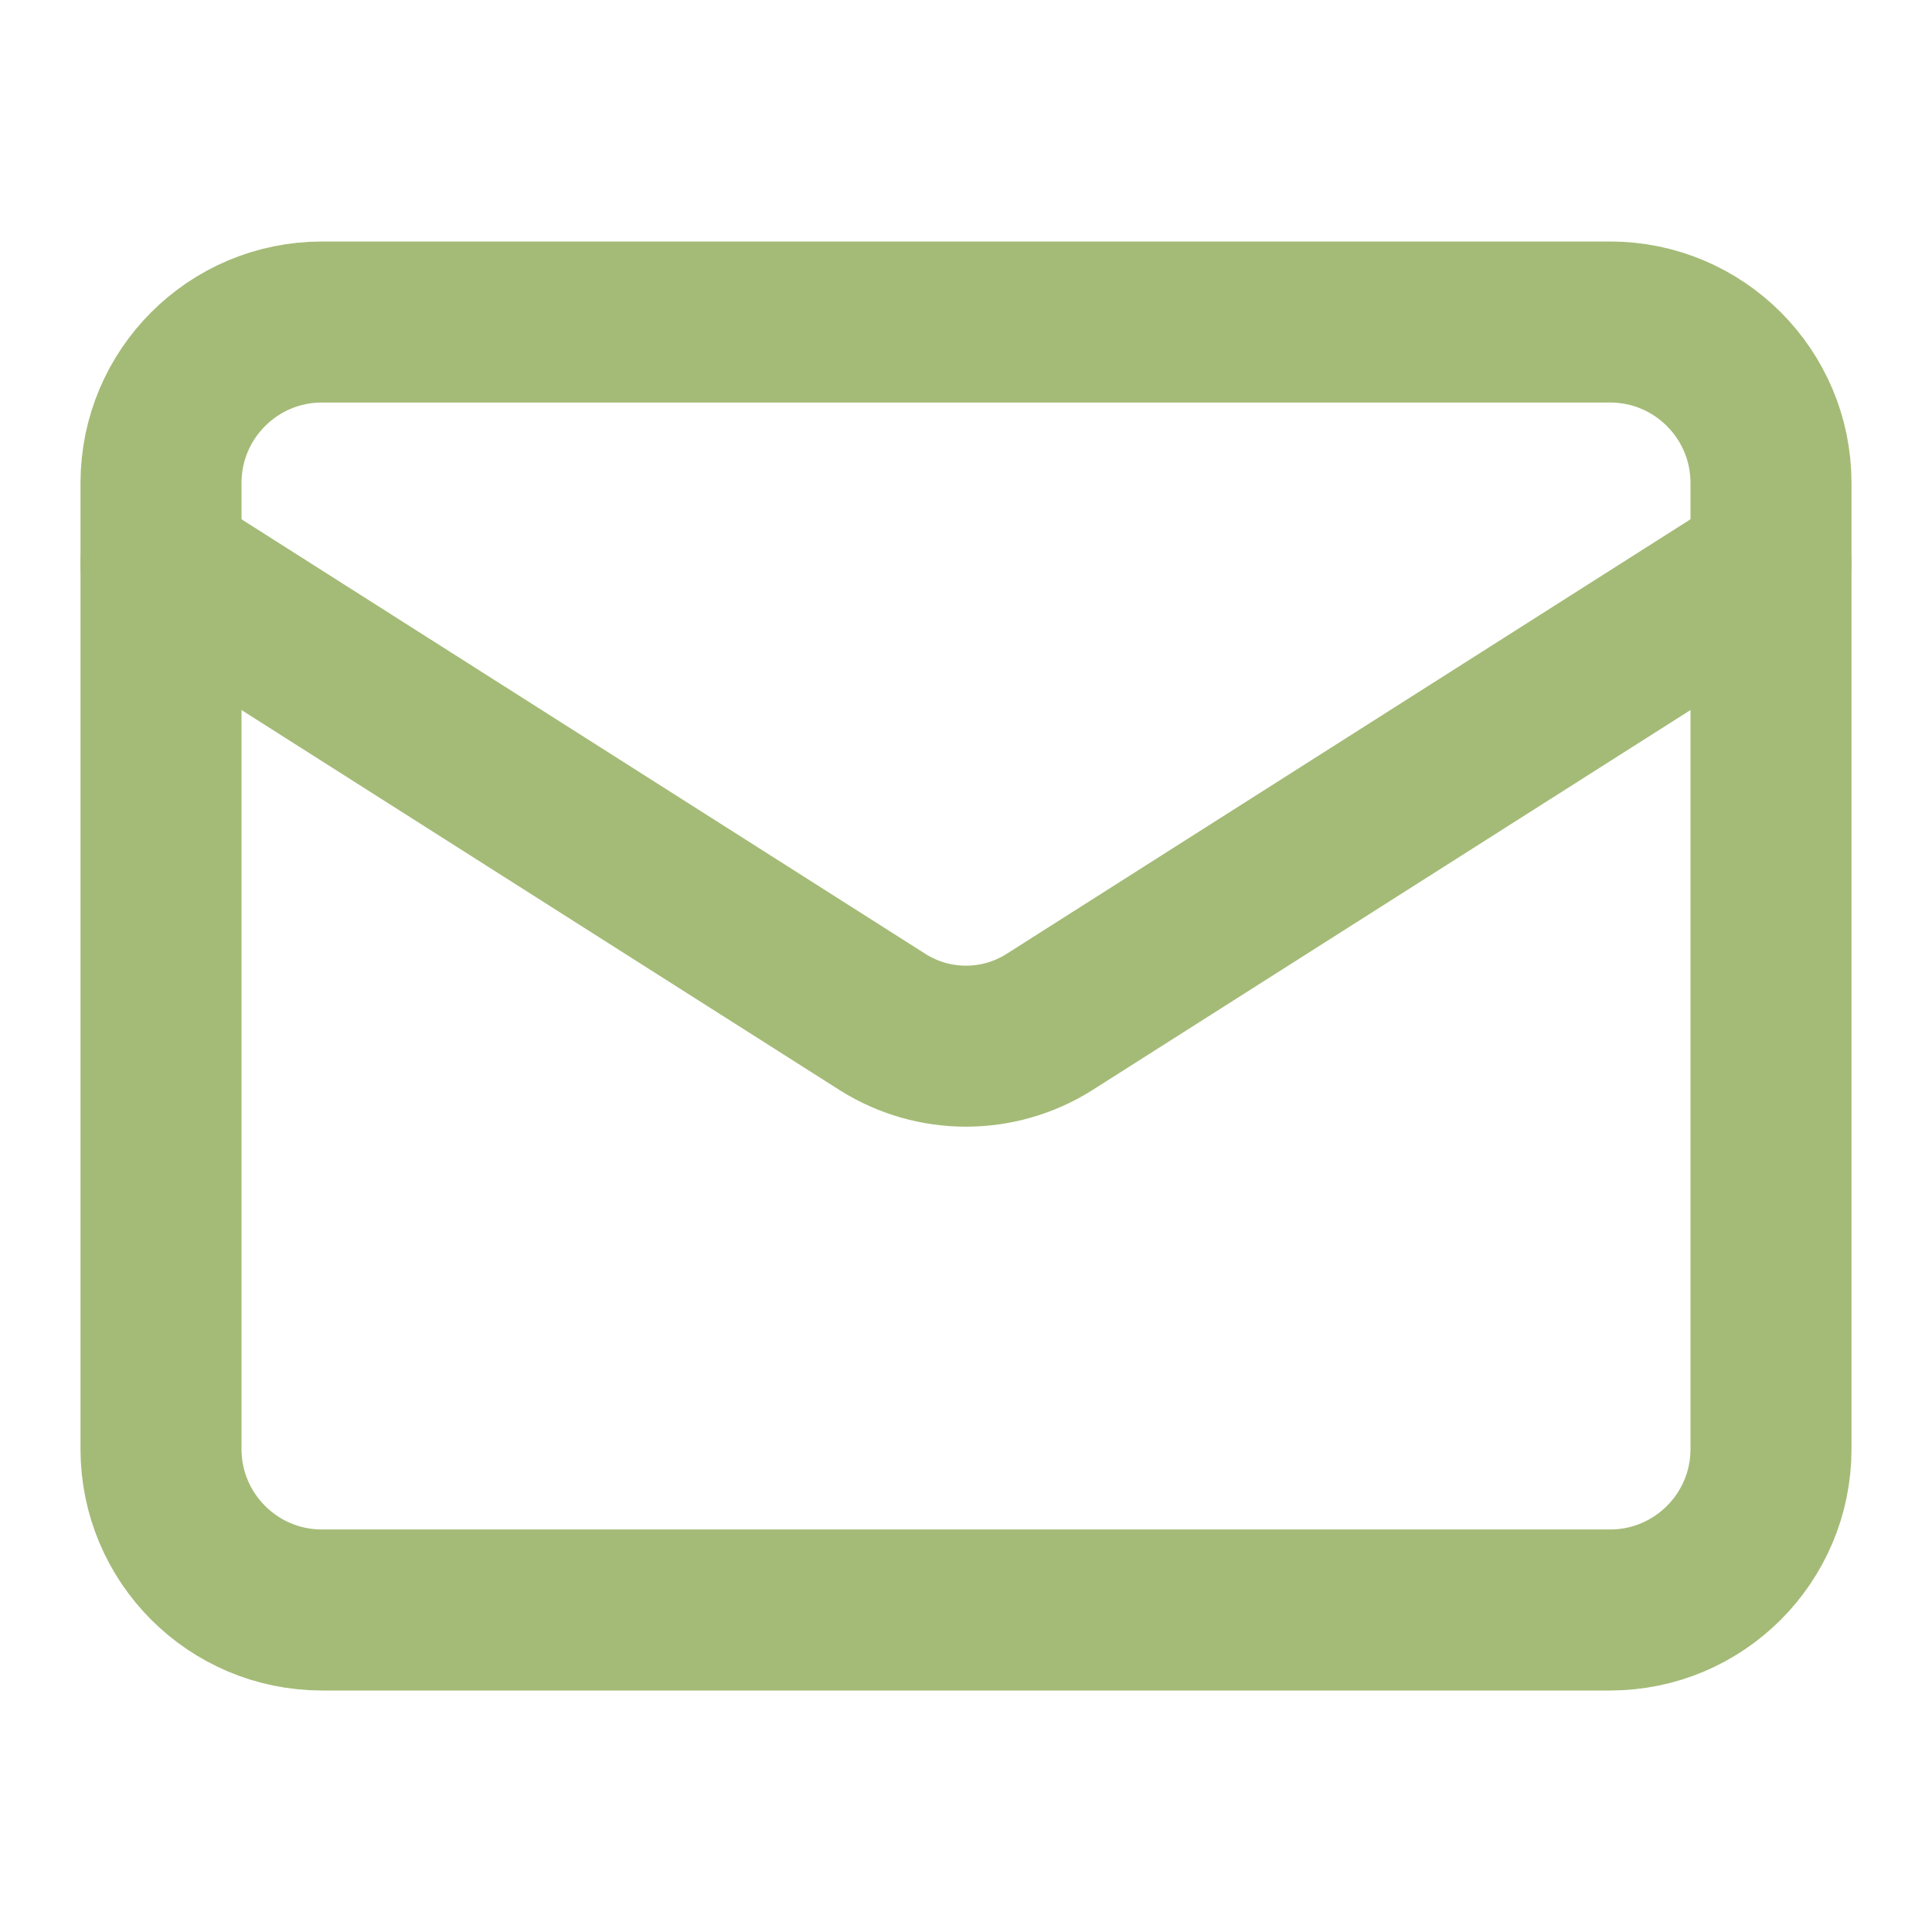
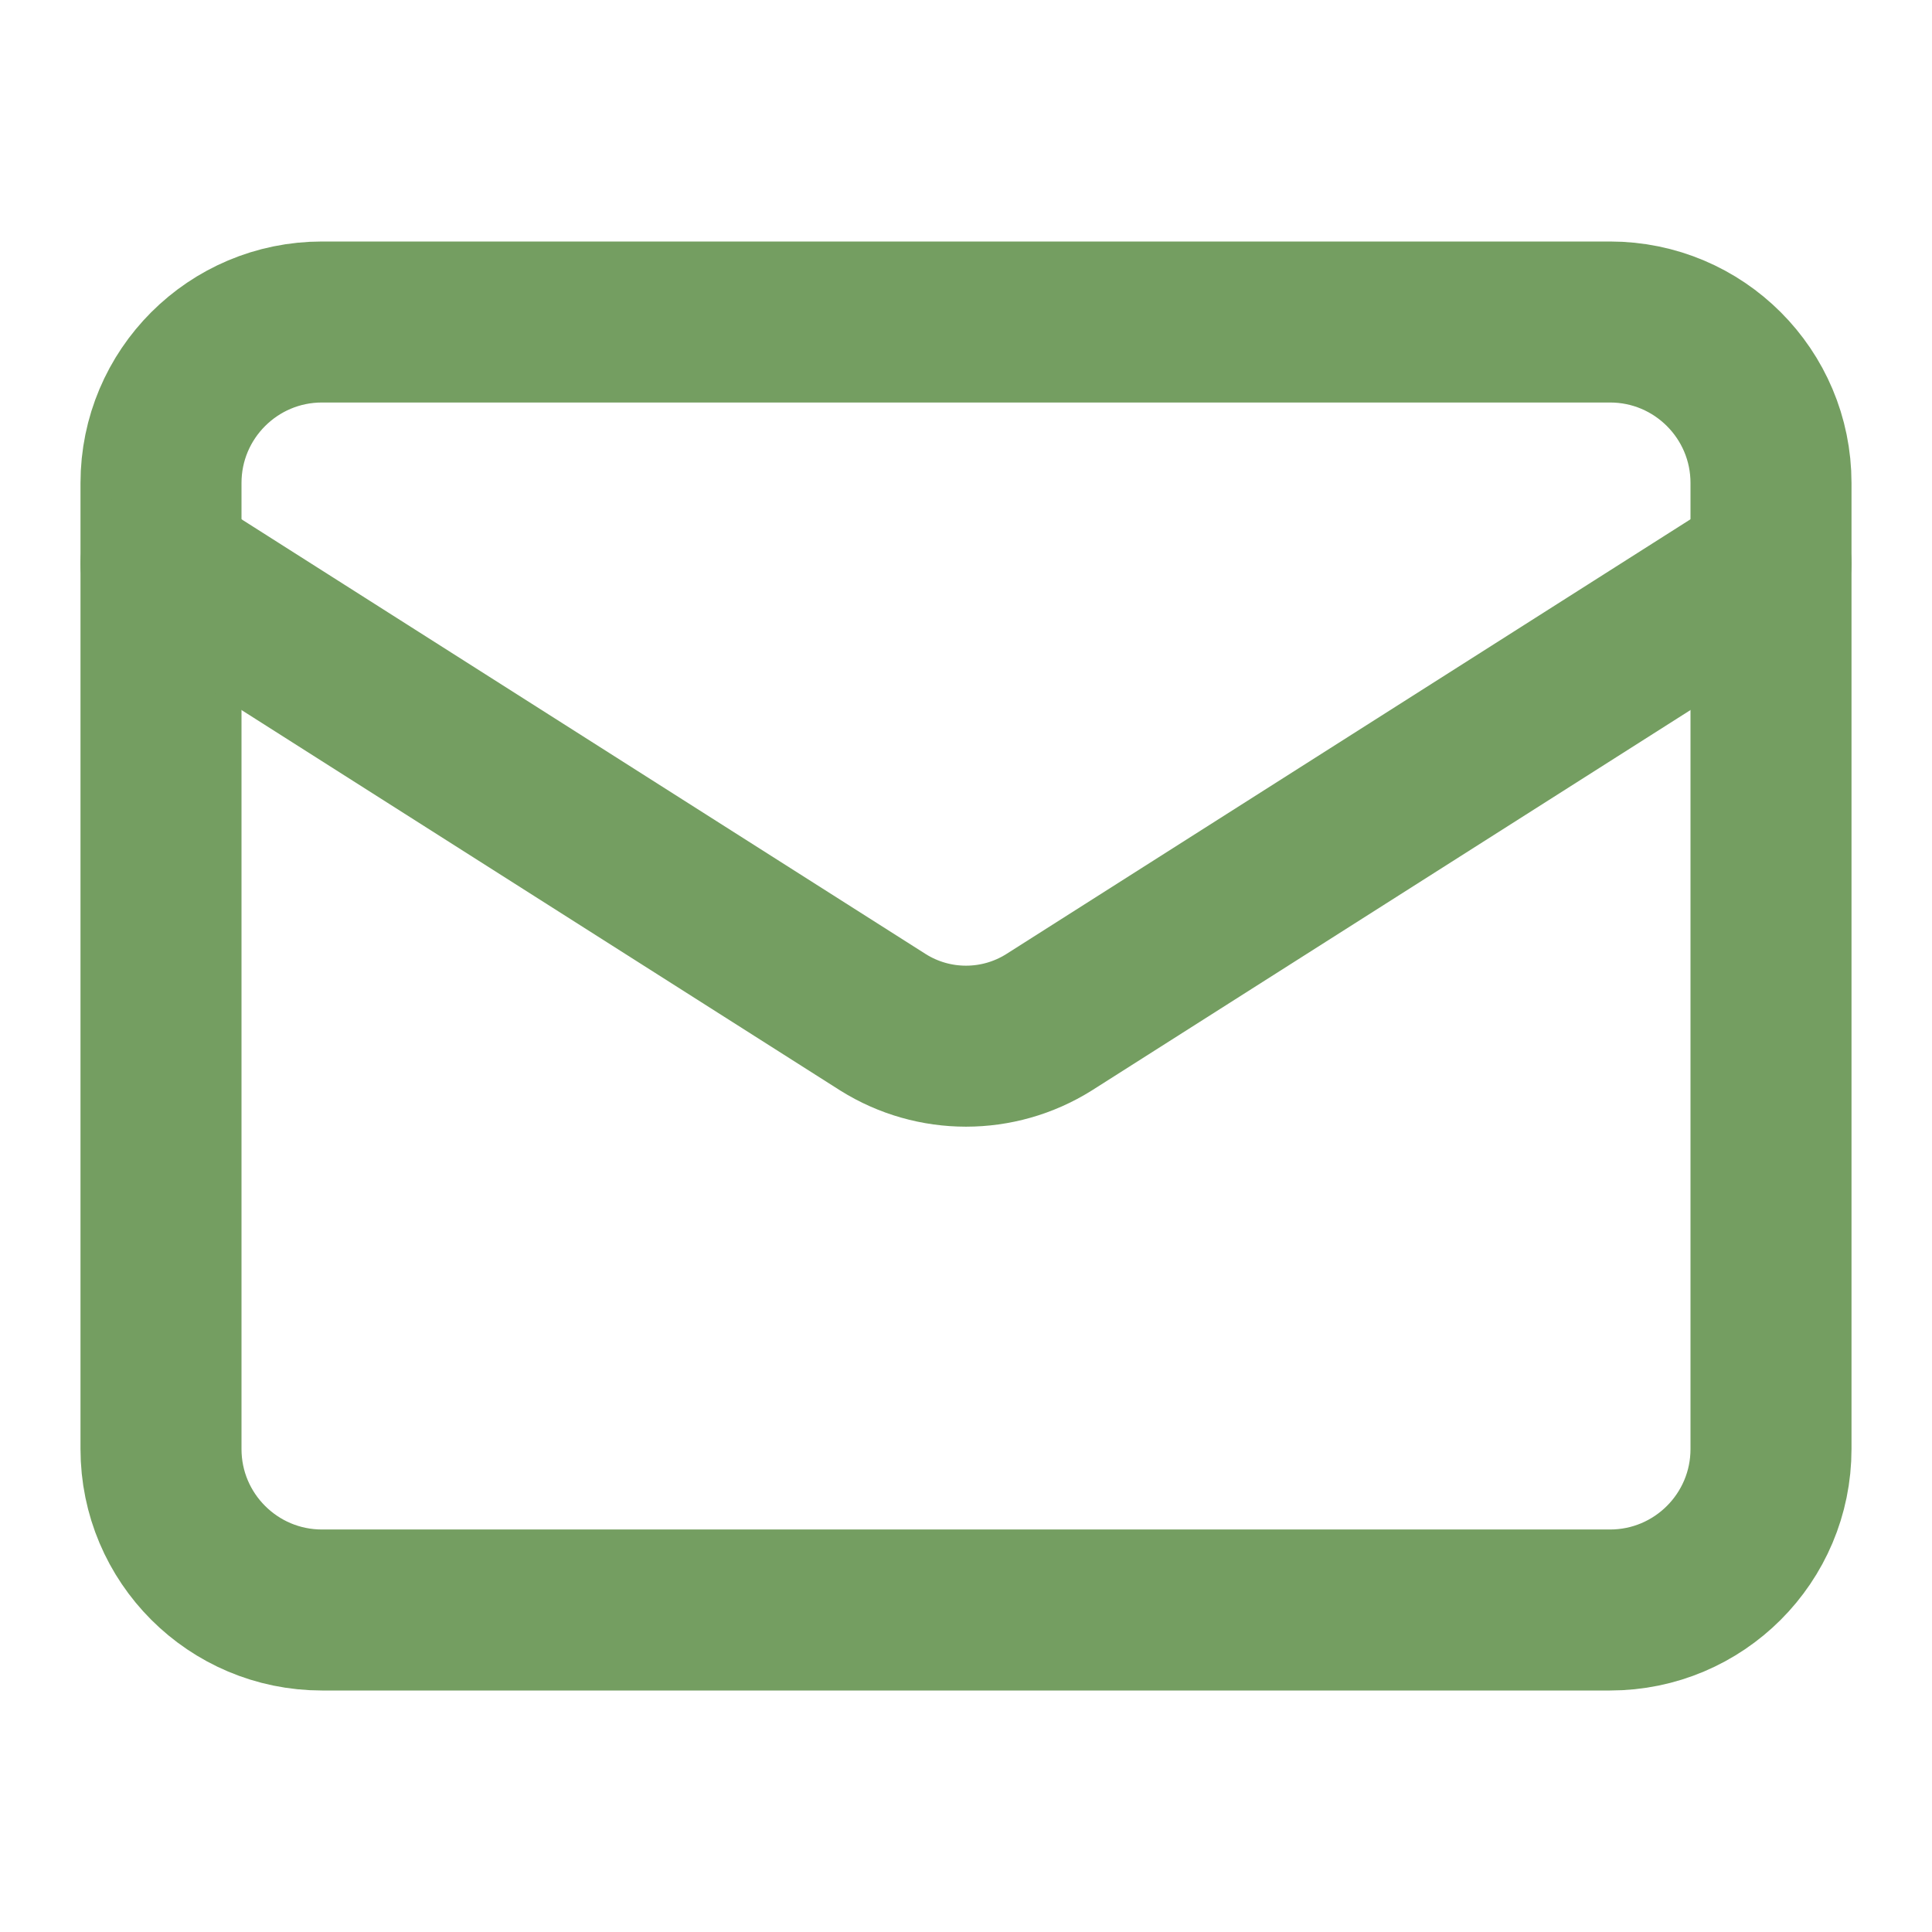
- <svg xmlns="http://www.w3.org/2000/svg" width="24" height="24" viewBox="0 0 24 24" fill="none" stroke="#a4bb77" stroke-width="2" stroke-linecap="round" stroke-linejoin="round" class="lucide lucide-mail-icon lucide-mail">
+ <svg xmlns="http://www.w3.org/2000/svg" width="24" height="24" viewBox="0 0 24 24" fill="none" stroke="#749e61" stroke-width="2" stroke-linecap="round" stroke-linejoin="round" class="lucide lucide-mail-icon lucide-mail">
  <rect width="20" height="16" x="2" y="4" rx="2" />
  <path d="m22 7-8.97 5.7a1.94 1.94 0 0 1-2.06 0L2 7" />
</svg>
